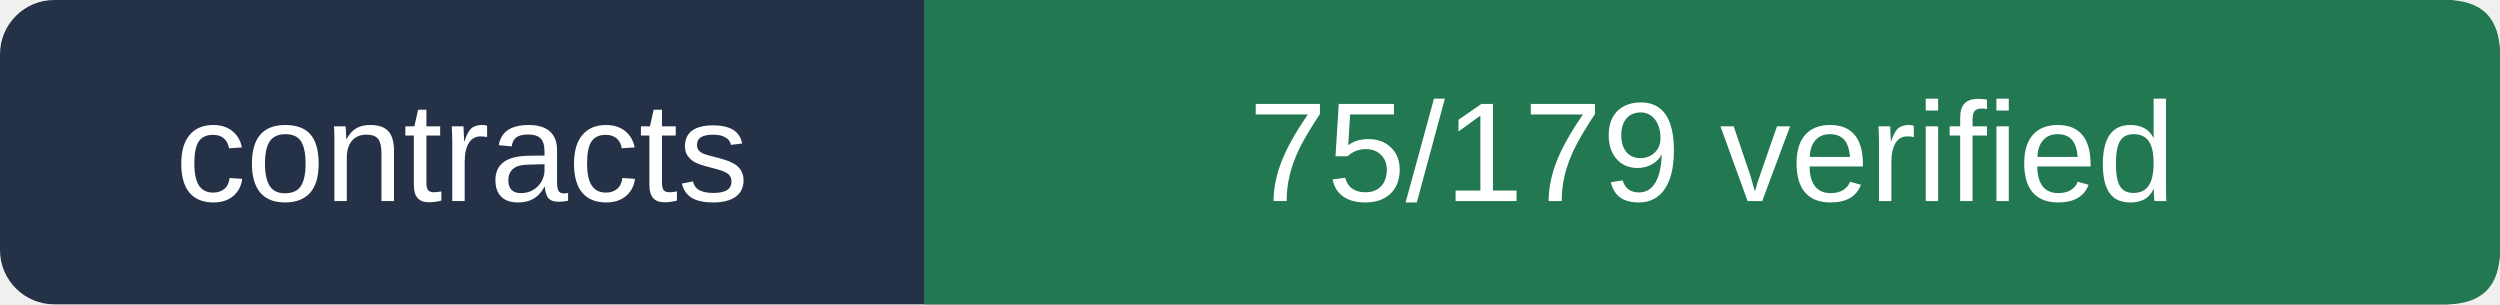
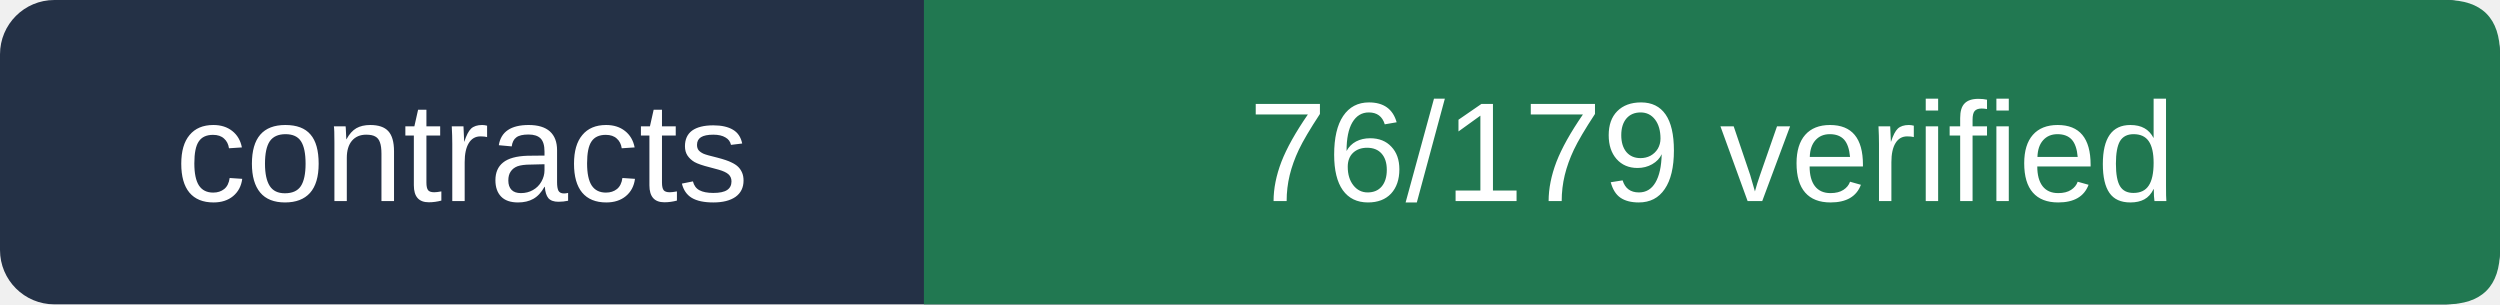
- <svg xmlns="http://www.w3.org/2000/svg" viewBox="0 0 230 28" width="230" height="28" role="img" aria-label="contracts 75/179 verified">
+ <svg xmlns="http://www.w3.org/2000/svg" viewBox="0 0 230 28" width="230" height="28" role="img" aria-label="contracts 76/179 verified">
  <rect width="230" height="28" rx="5" fill="#243146" />
  <path d="M85 0 H225 Q230 0 230 5 V23 Q230 28 225 28 H85Z" fill="#217851" />
  <g fill="#ffffff" font-size="13" font-family="Arial,sans-serif">
    <text x="42.5" y="18.5" text-anchor="middle">contracts</text>
-     <text x="157.5" y="18.5" text-anchor="middle">75/179 verified</text>
+     <text x="157.5" y="18.5" text-anchor="middle">76/179 verified</text>
  </g>
</svg>
